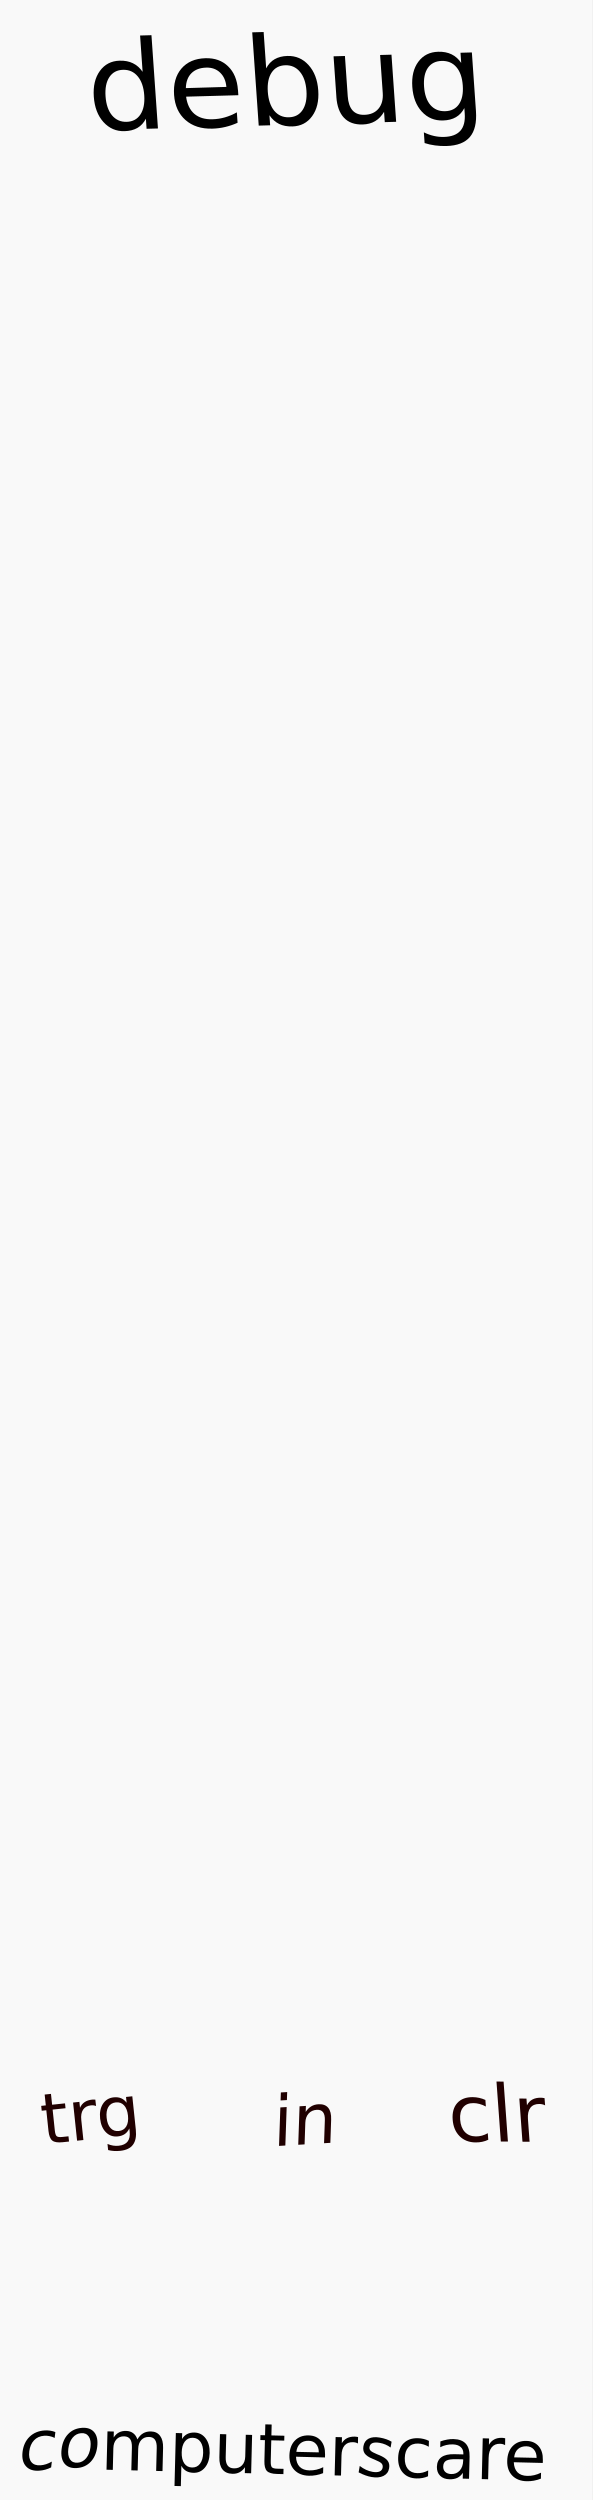
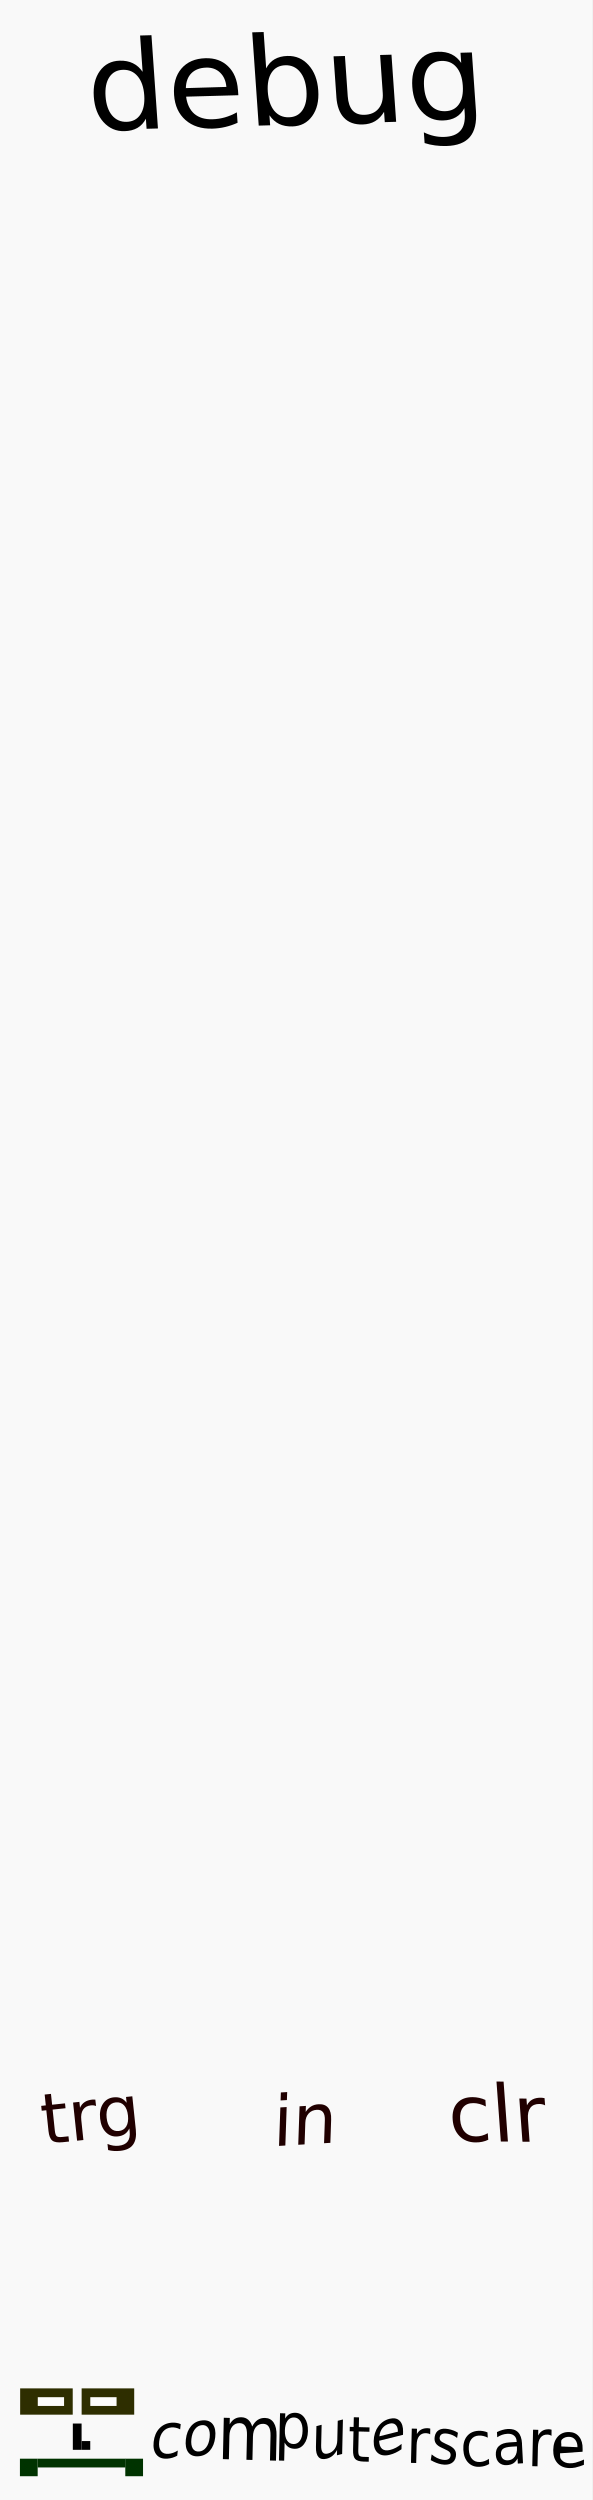
<svg xmlns="http://www.w3.org/2000/svg" width="90" height="380" viewBox="0 0 23.813 100.542" version="1.1" id="svg8" enable-background="new">
  <defs id="defs2">
    </defs>
  <g id="layer1" transform="translate(0,-196.4583)" style="display:none">
    <path style="opacity:1;vector-effect:none;fill:#f0f0f0;fill-opacity:1;fill-rule:evenodd;stroke:none;stroke-width:0.486;stroke-linecap:butt;stroke-linejoin:round;stroke-miterlimit:4;stroke-dasharray:none;stroke-dashoffset:0;stroke-opacity:1;paint-order:normal" d="M 0,196.458 H 23.812 V 297 H 0 Z" id="rect817" />
    <text xml:space="preserve" style="font-style:normal;font-weight:normal;font-size:10.583px;line-height:1.25;font-family:sans-serif;letter-spacing:0px;word-spacing:0px;fill:#000000;fill-opacity:1;stroke:none;stroke-width:0.265" x="8.215" y="295.577" id="text1490" transform="rotate(1.446883)">
      <tspan id="tspan1488" x="8.215" y="295.577" style="font-style:normal;font-variant:normal;font-weight:normal;font-stretch:normal;font-size:2.822px;font-family:sans-serif;-inkscape-font-specification:'sans-serif, Normal';font-variant-ligatures:normal;font-variant-caps:normal;font-variant-numeric:normal;font-feature-settings:normal;text-align:start;writing-mode:lr-tb;text-anchor:start;stroke-width:0.265">computerscare</tspan>
    </text>
    <text transform="rotate(-5.998983)" id="text1494" y="288.031" x="-28.71" style="font-style:normal;font-weight:normal;font-size:10.583px;line-height:1.25;font-family:sans-serif;letter-spacing:0px;word-spacing:0px;fill:#000000;fill-opacity:1;stroke:none;stroke-width:0.265" xml:space="preserve">
      <tspan style="font-style:normal;font-variant:normal;font-weight:normal;font-stretch:normal;font-size:2.822px;font-family:sans-serif;-inkscape-font-specification:'sans-serif, Normal';font-variant-ligatures:normal;font-variant-caps:normal;font-variant-numeric:normal;font-feature-settings:normal;text-align:start;writing-mode:lr-tb;text-anchor:start;stroke-width:0.265" y="288.031" x="-28.71" id="tspan1492">trg</tspan>
    </text>
    <text xml:space="preserve" style="font-style:normal;font-weight:normal;font-size:10.583px;line-height:1.25;font-family:sans-serif;letter-spacing:0px;word-spacing:0px;fill:#000000;fill-opacity:1;stroke:none;stroke-width:0.265" x="20.712" y="288.872" id="text1498" transform="rotate(1.971473)">
      <tspan id="tspan1496" x="20.712" y="288.872" style="font-style:normal;font-variant:normal;font-weight:normal;font-stretch:normal;font-size:2.822px;font-family:sans-serif;-inkscape-font-specification:'sans-serif, Normal';font-variant-ligatures:normal;font-variant-caps:normal;font-variant-numeric:normal;font-feature-settings:normal;text-align:start;writing-mode:lr-tb;text-anchor:start;stroke-width:0.265">in</tspan>
    </text>
    <text transform="rotate(0.4974611)" id="text1521" y="289.162" x="20.315" style="font-style:normal;font-weight:normal;font-size:10.583px;line-height:1.25;font-family:sans-serif;letter-spacing:0px;word-spacing:0px;fill:#000000;fill-opacity:1;stroke:none;stroke-width:0.265" xml:space="preserve">
      <tspan style="font-style:normal;font-variant:normal;font-weight:normal;font-stretch:normal;font-size:3.175px;font-family:sans-serif;-inkscape-font-specification:'sans-serif, Normal';font-variant-ligatures:normal;font-variant-caps:normal;font-variant-numeric:normal;font-feature-settings:normal;text-align:start;writing-mode:lr-tb;text-anchor:start;stroke-width:0.265" y="289.162" x="20.315" id="tspan1519">clr</tspan>
    </text>
    <text transform="matrix(1.013934,-0.02825079,0.06854811,0.9843481,0,0)" id="text1645" y="204.612" x="-10.296" style="font-style:normal;font-weight:normal;font-size:10.747px;line-height:1.25;font-family:sans-serif;letter-spacing:0px;word-spacing:0px;fill:#000000;fill-opacity:1;stroke:none;stroke-width:0.269" xml:space="preserve">
      <tspan style="font-style:normal;font-variant:normal;font-weight:normal;font-stretch:normal;font-size:5.015px;font-family:sans-serif;-inkscape-font-specification:'sans-serif, Normal';font-variant-ligatures:normal;font-variant-caps:normal;font-variant-numeric:normal;font-feature-settings:normal;text-align:start;writing-mode:lr-tb;text-anchor:start;stroke-width:0.269" y="204.612" x="-10.296" id="tspan1643">debug</tspan>
    </text>
  </g>
  <g id="layer3" />
  <g style="display:inline" transform="translate(0,-196.4583)" id="g1669">
    <path id="path1647" d="M 0,196.458 H 23.812 V 297 H 0 Z" style="opacity:1;vector-effect:none;fill:#f9f9f9;fill-opacity:1;fill-rule:evenodd;stroke:none;stroke-width:0.486;stroke-linecap:butt;stroke-linejoin:round;stroke-miterlimit:4;stroke-dasharray:none;stroke-dashoffset:0;stroke-opacity:1;paint-order:normal" />
-     <g aria-label="computerscare" transform="rotate(1.446883)" style="font-style:normal;font-weight:normal;font-size:10.583px;line-height:1.25;font-family:sans-serif;letter-spacing:0px;word-spacing:0px;fill:#000000;fill-opacity:1;stroke:none;stroke-width:0.265" id="text1651">
+     <g aria-label="computerscare" transform="matrix(0.8241748,0.02257152,-0.02081721,0.893629,5.432353,30.89845)" style="font-style:normal;font-weight:normal;font-size:10.583px;line-height:1.25;font-family:sans-serif;letter-spacing:0px;word-spacing:0px;fill:#000000;fill-opacity:1;stroke:none;stroke-width:0.265" id="text1651">
      <path d="m 9.656,294.118 -0.022,0.237 q -0.103,-0.049 -0.21,-0.067 -0.106,-0.02 -0.217,-0.009 -0.249,0.024 -0.401,0.194 -0.152,0.169 -0.179,0.451 -0.027,0.283 0.096,0.427 0.123,0.143 0.372,0.119 0.111,-0.011 0.222,-0.05 0.113,-0.041 0.227,-0.11 l -0.022,0.234 q -0.112,0.06 -0.23,0.096 -0.116,0.036 -0.246,0.048 -0.352,0.034 -0.538,-0.166 -0.186,-0.199 -0.151,-0.572 0.036,-0.378 0.265,-0.614 0.23,-0.236 0.595,-0.271 0.118,-0.011 0.228,0.003 0.11,0.013 0.211,0.051 z" style="font-style:normal;font-variant:normal;font-weight:normal;font-stretch:normal;font-size:2.822px;font-family:sans-serif;-inkscape-font-specification:'sans-serif, Normal';font-variant-ligatures:normal;font-variant-caps:normal;font-variant-numeric:normal;font-feature-settings:normal;text-align:start;writing-mode:lr-tb;text-anchor:start;stroke-width:0.265" id="path1701" />
      <path d="m 10.696,294.137 q -0.206,0.02 -0.341,0.191 -0.135,0.17 -0.161,0.447 -0.026,0.277 0.077,0.426 0.105,0.147 0.312,0.127 0.204,-0.019 0.339,-0.191 0.135,-0.171 0.161,-0.447 0.026,-0.274 -0.078,-0.423 -0.104,-0.15 -0.309,-0.13 z m 0.02,-0.215 q 0.334,-0.032 0.504,0.165 0.17,0.197 0.134,0.577 -0.036,0.379 -0.247,0.614 -0.211,0.233 -0.545,0.265 -0.335,0.032 -0.505,-0.165 -0.169,-0.198 -0.133,-0.577 0.036,-0.38 0.246,-0.613 0.211,-0.233 0.546,-0.265 z" style="font-style:normal;font-variant:normal;font-weight:normal;font-stretch:normal;font-size:2.822px;font-family:sans-serif;-inkscape-font-specification:'sans-serif, Normal';font-variant-ligatures:normal;font-variant-caps:normal;font-variant-numeric:normal;font-feature-settings:normal;text-align:start;writing-mode:lr-tb;text-anchor:start;stroke-width:0.265" id="path1703" />
-       <path d="m 12.962,294.33 q 0.095,-0.171 0.227,-0.252 0.132,-0.081 0.311,-0.081 0.241,0 0.372,0.17 0.131,0.168 0.131,0.48 v 0.932 h -0.255 v -0.923 q 0,-0.222 -0.079,-0.329 -0.079,-0.107 -0.24,-0.107 -0.197,0 -0.311,0.131 -0.114,0.131 -0.114,0.357 v 0.872 h -0.255 v -0.923 q 0,-0.223 -0.079,-0.329 -0.079,-0.107 -0.243,-0.107 -0.194,0 -0.309,0.132 -0.114,0.131 -0.114,0.356 v 0.872 H 11.751 v -1.543 h 0.255 v 0.24 q 0.087,-0.142 0.208,-0.209 0.121,-0.068 0.288,-0.068 0.168,0 0.285,0.085 0.119,0.085 0.175,0.248 z" style="font-style:normal;font-variant:normal;font-weight:normal;font-stretch:normal;font-size:2.822px;font-family:sans-serif;-inkscape-font-specification:'sans-serif, Normal';font-variant-ligatures:normal;font-variant-caps:normal;font-variant-numeric:normal;font-feature-settings:normal;text-align:start;writing-mode:lr-tb;text-anchor:start;stroke-width:0.265" id="path1705" />
-       <path d="m 14.756,295.346 v 0.819 h -0.255 v -2.13 h 0.255 v 0.234 q 0.08,-0.138 0.201,-0.204 0.123,-0.068 0.292,-0.068 0.281,0 0.456,0.223 0.176,0.223 0.176,0.587 0,0.364 -0.176,0.587 -0.175,0.223 -0.456,0.223 -0.169,0 -0.292,-0.066 -0.121,-0.068 -0.201,-0.205 z m 0.863,-0.539 q 0,-0.28 -0.116,-0.438 -0.114,-0.16 -0.316,-0.16 -0.201,0 -0.317,0.16 -0.114,0.158 -0.114,0.438 0,0.28 0.114,0.44 0.116,0.158 0.317,0.158 0.201,0 0.316,-0.158 0.116,-0.16 0.116,-0.44 z" style="font-style:normal;font-variant:normal;font-weight:normal;font-stretch:normal;font-size:2.822px;font-family:sans-serif;-inkscape-font-specification:'sans-serif, Normal';font-variant-ligatures:normal;font-variant-caps:normal;font-variant-numeric:normal;font-feature-settings:normal;text-align:start;writing-mode:lr-tb;text-anchor:start;stroke-width:0.265" id="path1707" />
-       <path d="m 16.276,294.968 v -0.934 h 0.254 v 0.925 q 0,0.219 0.085,0.329 0.085,0.109 0.256,0.109 0.205,0 0.324,-0.131 0.12,-0.131 0.12,-0.357 v -0.875 h 0.254 v 1.543 h -0.254 v -0.237 q -0.092,0.141 -0.215,0.209 -0.121,0.068 -0.282,0.068 -0.266,0 -0.404,-0.165 -0.138,-0.165 -0.138,-0.484 z" style="font-style:normal;font-variant:normal;font-weight:normal;font-stretch:normal;font-size:2.822px;font-family:sans-serif;-inkscape-font-specification:'sans-serif, Normal';font-variant-ligatures:normal;font-variant-caps:normal;font-variant-numeric:normal;font-feature-settings:normal;text-align:start;writing-mode:lr-tb;text-anchor:start;stroke-width:0.265" id="path1709" />
+       <path d="m 13.144,294.139 q 0.109,-0.206 0.261,-0.304 0.152,-0.098 0.358,-0.098 0.277,3.4e-4 0.428,0.205 0.151,0.203 0.151,0.579 l 0.001,1.124 -0.293,-3.3e-4 -0.001,-1.114 q -3.15e-4,-0.268 -0.091,-0.397 -0.09,-0.13 -0.276,-0.13 -0.227,-2.7e-4 -0.358,0.157 -0.131,0.158 -0.131,0.43 l 0.001,1.052 -0.293,-3.4e-4 -0.001,-1.114 q -3.17e-4,-0.269 -0.091,-0.397 -0.09,-0.13 -0.279,-0.13 -0.223,-2.8e-4 -0.355,0.159 -0.131,0.158 -0.131,0.429 l 0.001,1.052 -0.293,-3.3e-4 -0.002,-1.862 0.293,3.4e-4 3.42e-4,0.289 q 0.1,-0.171 0.239,-0.252 0.139,-0.081 0.331,-0.081 0.193,2.3e-4 0.328,0.103 0.136,0.103 0.202,0.299 z" style="font-style:normal;font-variant:normal;font-weight:normal;font-stretch:normal;font-size:2.822px;font-family:sans-serif;-inkscape-font-specification:'sans-serif, Normal';font-variant-ligatures:normal;font-variant-caps:normal;font-variant-numeric:normal;font-feature-settings:normal;text-align:start;writing-mode:lr-tb;text-anchor:start;stroke-width:0.312" id="path1705" />
+       <path d="m 14.743,294.817 v 0.819 h -0.255 v -2.13 h 0.255 v 0.234 q 0.08,-0.138 0.201,-0.204 0.123,-0.068 0.292,-0.068 0.281,0 0.456,0.223 0.176,0.223 0.176,0.587 0,0.364 -0.176,0.587 -0.175,0.223 -0.456,0.223 -0.169,0 -0.292,-0.066 -0.121,-0.068 -0.201,-0.205 z m 0.863,-0.539 q 0,-0.28 -0.116,-0.438 -0.114,-0.16 -0.316,-0.16 -0.201,0 -0.317,0.16 -0.114,0.158 -0.114,0.438 0,0.28 0.114,0.44 0.116,0.158 0.317,0.158 0.201,0 0.316,-0.158 0.116,-0.16 0.116,-0.44 z" style="font-style:normal;font-variant:normal;font-weight:normal;font-stretch:normal;font-size:2.822px;font-family:sans-serif;-inkscape-font-specification:'sans-serif, Normal';font-variant-ligatures:normal;font-variant-caps:normal;font-variant-numeric:normal;font-feature-settings:normal;text-align:start;writing-mode:lr-tb;text-anchor:start;stroke-width:0.265" id="path1707" />
+       <path d="m 16.277,294.98 -1.52e-4,-0.94 0.252,-0.065 1.5e-4,0.931 q 3.6e-5,0.221 0.085,0.31 0.085,0.088 0.255,0.044 0.204,-0.052 0.322,-0.214 0.119,-0.162 0.119,-0.39 l -1.43e-4,-0.881 0.252,-0.065 2.51e-4,1.553 -0.252,0.065 -3.9e-5,-0.239 q -0.092,0.165 -0.214,0.265 -0.12,0.099 -0.281,0.14 -0.264,0.068 -0.401,-0.064 -0.137,-0.131 -0.137,-0.452 z" style="font-style:normal;font-variant:normal;font-weight:normal;font-stretch:normal;font-size:2.822px;font-family:sans-serif;-inkscape-font-specification:'sans-serif, Normal';font-variant-ligatures:normal;font-variant-caps:normal;font-variant-numeric:normal;font-feature-settings:normal;text-align:start;writing-mode:lr-tb;text-anchor:start;stroke-width:0.265" id="path1709" />
      <path d="m 18.345,293.596 v 0.438 h 0.522 v 0.197 h -0.522 v 0.838 q 0,0.189 0.051,0.243 0.052,0.054 0.211,0.054 h 0.26 v 0.212 H 18.607 q -0.294,0 -0.405,-0.109 -0.112,-0.11 -0.112,-0.4 V 294.231 H 17.904 v -0.197 h 0.186 v -0.438 z" style="font-style:normal;font-variant:normal;font-weight:normal;font-stretch:normal;font-size:2.822px;font-family:sans-serif;-inkscape-font-specification:'sans-serif, Normal';font-variant-ligatures:normal;font-variant-caps:normal;font-variant-numeric:normal;font-feature-settings:normal;text-align:start;writing-mode:lr-tb;text-anchor:start;stroke-width:0.265" id="path1711" />
-       <path d="m 20.522,294.742 v 0.124 h -1.166 q 0.017,0.262 0.157,0.4 0.142,0.136 0.394,0.136 0.146,0 0.282,-0.036 0.138,-0.036 0.273,-0.107 v 0.24 q -0.136,0.058 -0.28,0.088 -0.143,0.03 -0.291,0.03 -0.369,0 -0.586,-0.215 -0.215,-0.215 -0.215,-0.582 0,-0.379 0.204,-0.601 0.205,-0.223 0.553,-0.223 0.311,0 0.492,0.201 0.182,0.2 0.182,0.544 z m -0.254,-0.074 q -0.003,-0.208 -0.117,-0.332 -0.113,-0.124 -0.3,-0.124 -0.212,0 -0.34,0.12 -0.127,0.12 -0.146,0.338 z" style="font-style:normal;font-variant:normal;font-weight:normal;font-stretch:normal;font-size:2.822px;font-family:sans-serif;-inkscape-font-specification:'sans-serif, Normal';font-variant-ligatures:normal;font-variant-caps:normal;font-variant-numeric:normal;font-feature-settings:normal;text-align:start;writing-mode:lr-tb;text-anchor:start;stroke-width:0.265" id="path1713" />
+       <path d="m 20.508,294.201 2.1e-5,0.125 -1.158,0.297 q 0.016,0.259 0.156,0.362 0.141,0.101 0.392,0.037 0.145,-0.038 0.281,-0.108 0.137,-0.071 0.271,-0.178 l 4e-5,0.241 q -0.136,0.093 -0.278,0.16 -0.142,0.067 -0.289,0.104 -0.367,0.094 -0.582,-0.067 -0.214,-0.162 -0.214,-0.531 -6.1e-5,-0.381 0.203,-0.657 0.204,-0.277 0.549,-0.365 0.309,-0.079 0.489,0.077 0.181,0.155 0.181,0.502 z m -0.252,-0.01 q -0.003,-0.209 -0.116,-0.304 -0.112,-0.096 -0.299,-0.048 -0.211,0.054 -0.338,0.207 -0.126,0.153 -0.145,0.377 z" style="font-style:normal;font-variant:normal;font-weight:normal;font-stretch:normal;font-size:2.822px;font-family:sans-serif;-inkscape-font-specification:'sans-serif, Normal';font-variant-ligatures:normal;font-variant-caps:normal;font-variant-numeric:normal;font-feature-settings:normal;text-align:start;writing-mode:lr-tb;text-anchor:start;stroke-width:0.265" id="path1713" />
      <path d="m 21.833,294.271 q -0.043,-0.025 -0.094,-0.036 -0.05,-0.012 -0.11,-0.012 -0.215,0 -0.331,0.141 -0.114,0.139 -0.114,0.401 v 0.813 h -0.255 v -1.543 h 0.255 v 0.24 q 0.08,-0.141 0.208,-0.208 0.128,-0.069 0.311,-0.069 0.026,0 0.058,0.004 0.032,0.003 0.07,0.01 z" style="font-style:normal;font-variant:normal;font-weight:normal;font-stretch:normal;font-size:2.822px;font-family:sans-serif;-inkscape-font-specification:'sans-serif, Normal';font-variant-ligatures:normal;font-variant-caps:normal;font-variant-numeric:normal;font-feature-settings:normal;text-align:start;writing-mode:lr-tb;text-anchor:start;stroke-width:0.265" id="path1715" />
      <path d="m 23.185,294.163 -0.035,0.237 q -0.098,-0.07 -0.209,-0.114 -0.111,-0.044 -0.233,-0.062 -0.187,-0.028 -0.289,0.016 -0.101,0.044 -0.118,0.158 -0.013,0.087 0.047,0.148 0.06,0.059 0.255,0.134 l 0.083,0.032 q 0.259,0.097 0.355,0.218 0.098,0.12 0.07,0.307 -0.031,0.213 -0.219,0.312 -0.186,0.099 -0.48,0.056 -0.123,-0.018 -0.253,-0.062 -0.129,-0.043 -0.269,-0.112 l 0.038,-0.259 q 0.128,0.093 0.258,0.149 0.13,0.055 0.262,0.075 0.177,0.026 0.281,-0.02 0.104,-0.047 0.121,-0.158 0.015,-0.102 -0.046,-0.167 -0.06,-0.065 -0.286,-0.149 l -0.084,-0.033 q -0.226,-0.083 -0.315,-0.199 -0.089,-0.117 -0.063,-0.295 0.032,-0.215 0.202,-0.31 0.17,-0.095 0.451,-0.053 0.139,0.02 0.259,0.059 0.12,0.038 0.217,0.095 z" style="font-style:normal;font-variant:normal;font-weight:normal;font-stretch:normal;font-size:2.822px;font-family:sans-serif;-inkscape-font-specification:'sans-serif, Normal';font-variant-ligatures:normal;font-variant-caps:normal;font-variant-numeric:normal;font-feature-settings:normal;text-align:start;writing-mode:lr-tb;text-anchor:start;stroke-width:0.265" id="path1717" />
-       <path d="m 24.684,294.093 v 0.237 q -0.107,-0.059 -0.216,-0.088 -0.107,-0.03 -0.218,-0.03 -0.247,0 -0.383,0.157 -0.136,0.156 -0.136,0.438 0,0.282 0.136,0.44 0.136,0.156 0.383,0.156 0.11,0 0.218,-0.029 0.109,-0.03 0.216,-0.09 v 0.234 q -0.106,0.05 -0.22,0.074 -0.113,0.025 -0.241,0.025 -0.349,0 -0.554,-0.219 -0.205,-0.219 -0.205,-0.591 0,-0.378 0.207,-0.594 0.208,-0.216 0.569,-0.216 0.117,0 0.229,0.025 0.112,0.023 0.216,0.072 z" style="font-style:normal;font-variant:normal;font-weight:normal;font-stretch:normal;font-size:2.822px;font-family:sans-serif;-inkscape-font-specification:'sans-serif, Normal';font-variant-ligatures:normal;font-variant-caps:normal;font-variant-numeric:normal;font-feature-settings:normal;text-align:start;writing-mode:lr-tb;text-anchor:start;stroke-width:0.265" id="path1719" />
-       <path d="m 25.829,294.801 q -0.307,0 -0.426,0.07 -0.119,0.07 -0.119,0.24 0,0.135 0.088,0.215 0.09,0.079 0.243,0.079 0.211,0 0.338,-0.149 0.128,-0.15 0.128,-0.398 v -0.057 z m 0.506,-0.105 v 0.881 h -0.254 v -0.234 q -0.087,0.141 -0.216,0.208 -0.13,0.066 -0.317,0.066 -0.237,0 -0.378,-0.132 -0.139,-0.134 -0.139,-0.357 0,-0.26 0.174,-0.393 0.175,-0.132 0.521,-0.132 h 0.356 v -0.025 q 0,-0.175 -0.116,-0.27 -0.114,-0.097 -0.322,-0.097 -0.132,0 -0.258,0.032 -0.125,0.032 -0.241,0.095 v -0.234 q 0.139,-0.054 0.27,-0.08 0.131,-0.028 0.255,-0.028 0.335,0 0.5,0.174 0.165,0.174 0.165,0.526 z" style="font-style:normal;font-variant:normal;font-weight:normal;font-stretch:normal;font-size:2.822px;font-family:sans-serif;-inkscape-font-specification:'sans-serif, Normal';font-variant-ligatures:normal;font-variant-caps:normal;font-variant-numeric:normal;font-feature-settings:normal;text-align:start;writing-mode:lr-tb;text-anchor:start;stroke-width:0.265" id="path1721" />
+       <path d="m 24.625,294.113 0.02,0.236 q -0.112,-0.05 -0.223,-0.07 -0.11,-0.021 -0.219,-0.012 -0.246,0.02 -0.369,0.188 -0.123,0.166 -0.1,0.448 0.023,0.282 0.172,0.427 0.149,0.144 0.395,0.124 0.11,-0.009 0.215,-0.047 0.106,-0.039 0.208,-0.107 l 0.019,0.233 q -0.102,0.058 -0.214,0.092 -0.111,0.034 -0.238,0.045 -0.347,0.029 -0.57,-0.173 -0.223,-0.201 -0.253,-0.572 -0.031,-0.376 0.157,-0.609 0.19,-0.233 0.549,-0.263 0.117,-0.01 0.23,0.006 0.113,0.014 0.222,0.054 z" style="font-style:normal;font-variant:normal;font-weight:normal;font-stretch:normal;font-size:2.822px;font-family:sans-serif;-inkscape-font-specification:'sans-serif, Normal';font-variant-ligatures:normal;font-variant-caps:normal;font-variant-numeric:normal;font-feature-settings:normal;text-align:start;writing-mode:lr-tb;text-anchor:start;stroke-width:0.265" id="path1719" />
+       <path d="m 25.825,294.725 q -0.306,0.025 -0.419,0.105 -0.112,0.08 -0.098,0.249 0.011,0.135 0.106,0.207 0.096,0.071 0.248,0.058 0.21,-0.017 0.324,-0.176 0.115,-0.16 0.095,-0.407 l -0.005,-0.056 z m 0.495,-0.146 0.073,0.878 -0.253,0.021 -0.019,-0.233 q -0.075,0.147 -0.198,0.225 -0.124,0.077 -0.31,0.092 -0.236,0.02 -0.387,-0.101 -0.15,-0.122 -0.168,-0.344 -0.022,-0.26 0.141,-0.406 0.163,-0.146 0.508,-0.175 l 0.354,-0.029 -0.002,-0.025 q -0.014,-0.174 -0.138,-0.26 -0.122,-0.087 -0.329,-0.07 -0.132,0.011 -0.254,0.053 -0.122,0.042 -0.232,0.115 l -0.019,-0.233 q 0.134,-0.065 0.263,-0.102 0.128,-0.038 0.252,-0.049 0.334,-0.028 0.513,0.132 0.179,0.159 0.208,0.511 z" style="font-style:normal;font-variant:normal;font-weight:normal;font-stretch:normal;font-size:2.822px;font-family:sans-serif;-inkscape-font-specification:'sans-serif, Normal';font-variant-ligatures:normal;font-variant-caps:normal;font-variant-numeric:normal;font-feature-settings:normal;text-align:start;writing-mode:lr-tb;text-anchor:start;stroke-width:0.265" id="path1721" />
      <path d="m 27.751,294.189 q -0.043,-0.026 -0.094,-0.038 -0.05,-0.013 -0.11,-0.013 -0.215,-3.4e-4 -0.331,0.149 -0.114,0.148 -0.114,0.426 l 0.001,0.864 -0.255,-4.1e-4 -0.003,-1.641 0.255,4.1e-4 3.83e-4,0.255 q 0.08,-0.149 0.208,-0.221 0.128,-0.073 0.311,-0.073 0.026,4e-5 0.058,0.004 0.032,0.003 0.07,0.011 z" style="font-style:normal;font-variant:normal;font-weight:normal;font-stretch:normal;font-size:2.822px;font-family:sans-serif;-inkscape-font-specification:'sans-serif, Normal';font-variant-ligatures:normal;font-variant-caps:normal;font-variant-numeric:normal;font-feature-settings:normal;text-align:start;writing-mode:lr-tb;text-anchor:start;stroke-width:0.273" id="path1723" />
-       <path d="m 29.284,294.742 v 0.124 h -1.166 q 0.017,0.262 0.157,0.4 0.142,0.136 0.394,0.136 0.146,0 0.282,-0.036 0.138,-0.036 0.273,-0.107 v 0.24 q -0.136,0.058 -0.28,0.088 -0.143,0.03 -0.291,0.03 -0.369,0 -0.586,-0.215 -0.215,-0.215 -0.215,-0.582 0,-0.379 0.204,-0.601 0.205,-0.223 0.553,-0.223 0.311,0 0.492,0.201 0.182,0.2 0.182,0.544 z m -0.254,-0.074 q -0.003,-0.208 -0.117,-0.332 -0.113,-0.124 -0.3,-0.124 -0.212,0 -0.34,0.12 -0.127,0.12 -0.146,0.338 z" style="font-style:normal;font-variant:normal;font-weight:normal;font-stretch:normal;font-size:2.822px;font-family:sans-serif;-inkscape-font-specification:'sans-serif, Normal';font-variant-ligatures:normal;font-variant-caps:normal;font-variant-numeric:normal;font-feature-settings:normal;text-align:start;writing-mode:lr-tb;text-anchor:start;stroke-width:0.265" id="path1725" />
+       <path d="m 29.284,294.742 v 0.124 l -1.097,0.098 c 0.011,0.175 -0.005,0.21 0.088,0.302 0.095,0.091 0.226,0.136 0.394,0.136 0.097,0 0.192,-0.012 0.282,-0.036 0.092,-0.024 0.322,-0.105 0.412,-0.152 v 0.24 c -0.091,0.039 -0.324,0.113 -0.419,0.133 -0.096,0.02 -0.192,0.03 -0.291,0.03 -0.246,0 -0.441,-0.072 -0.586,-0.215 -0.143,-0.143 -0.215,-0.337 -0.215,-0.582 0,-0.253 0.068,-0.453 0.204,-0.601 0.137,-0.149 0.321,-0.223 0.553,-0.223 0.208,0 0.372,0.067 0.492,0.201 0.121,0.133 0.182,0.315 0.182,0.544 z m -0.254,-0.074 c -0.002,-0.139 -0.041,-0.249 -0.117,-0.332 -0.075,-0.083 -0.175,-0.124 -0.3,-0.124 -0.141,0 -0.255,0.04 -0.34,0.12 -0.085,0.08 -0.02,0.178 -0.033,0.323 z" style="font-style:normal;font-variant:normal;font-weight:normal;font-stretch:normal;font-size:2.822px;font-family:sans-serif;-inkscape-font-specification:'sans-serif, Normal';font-variant-ligatures:normal;font-variant-caps:normal;font-variant-numeric:normal;font-feature-settings:normal;text-align:start;writing-mode:lr-tb;text-anchor:start;stroke-width:0.265" id="path1725" />
    </g>
    <g aria-label="trg" transform="rotate(-5.998983,-64.42517,-5.232959)" style="font-style:normal;font-weight:normal;font-size:10.583px;line-height:1.25;font-family:sans-serif;letter-spacing:0px;word-spacing:0px;fill:#200000;fill-opacity:1;stroke:none;stroke-width:0.265" id="text1655">
      <path d="m -28.194,286.05 v 0.438 h 0.522 v 0.197 h -0.522 v 0.838 q 0,0.189 0.051,0.243 0.052,0.054 0.211,0.054 h 0.26 v 0.212 h -0.26 q -0.294,0 -0.405,-0.109 -0.112,-0.11 -0.112,-0.4 v -0.838 h -0.186 V 286.488 h 0.186 v -0.438 z" style="font-style:normal;font-variant:normal;font-weight:normal;font-stretch:normal;font-size:2.822px;font-family:sans-serif;-inkscape-font-specification:'sans-serif, Normal';font-variant-ligatures:normal;font-variant-caps:normal;font-variant-numeric:normal;font-feature-settings:normal;text-align:start;writing-mode:lr-tb;text-anchor:start;fill:#200000;fill-opacity:1;stroke-width:0.265" id="path1694" />
      <path d="m -26.442,286.725 q -0.043,-0.025 -0.094,-0.036 -0.05,-0.012 -0.11,-0.012 -0.215,0 -0.331,0.141 -0.114,0.139 -0.114,0.401 v 0.813 h -0.255 v -1.543 h 0.255 v 0.24 q 0.08,-0.141 0.208,-0.208 0.128,-0.069 0.311,-0.069 0.026,0 0.058,0.004 0.032,0.003 0.07,0.01 z" style="font-style:normal;font-variant:normal;font-weight:normal;font-stretch:normal;font-size:2.822px;font-family:sans-serif;-inkscape-font-specification:'sans-serif, Normal';font-variant-ligatures:normal;font-variant-caps:normal;font-variant-numeric:normal;font-feature-settings:normal;text-align:start;writing-mode:lr-tb;text-anchor:start;fill:#200000;fill-opacity:1;stroke-width:0.265" id="path1696" />
      <path d="m -25.205,287.242 q 0,-0.276 -0.114,-0.427 -0.113,-0.152 -0.318,-0.152 -0.204,0 -0.318,0.152 -0.113,0.152 -0.113,0.427 0,0.274 0.113,0.426 0.114,0.152 0.318,0.152 0.205,0 0.318,-0.152 0.114,-0.152 0.114,-0.426 z m 0.254,0.598 q 0,0.394 -0.175,0.586 -0.175,0.193 -0.536,0.193 -0.134,0 -0.252,-0.021 -0.119,-0.019 -0.23,-0.061 v -0.247 q 0.112,0.061 0.22,0.09 0.109,0.029 0.222,0.029 0.249,0 0.373,-0.131 0.124,-0.13 0.124,-0.393 v -0.125 q -0.079,0.136 -0.201,0.204 -0.123,0.068 -0.294,0.068 -0.284,0 -0.458,-0.216 -0.174,-0.216 -0.174,-0.573 0,-0.358 0.174,-0.575 0.174,-0.216 0.458,-0.216 0.171,0 0.294,0.068 0.123,0.068 0.201,0.204 V 286.488 h 0.254 z" style="font-style:normal;font-variant:normal;font-weight:normal;font-stretch:normal;font-size:2.822px;font-family:sans-serif;-inkscape-font-specification:'sans-serif, Normal';font-variant-ligatures:normal;font-variant-caps:normal;font-variant-numeric:normal;font-feature-settings:normal;text-align:start;writing-mode:lr-tb;text-anchor:start;fill:#200000;fill-opacity:1;stroke-width:0.265" id="path1698" />
    </g>
    <g aria-label="in" transform="matrix(0.9994081,-0.06015529,-0.0344019,1.002663,0.1940925,-5.619224)" style="font-style:normal;font-weight:normal;font-size:10.583px;line-height:1.25;font-family:sans-serif;letter-spacing:0px;word-spacing:0px;fill:#200000;fill-opacity:1;stroke:none;stroke-width:0.265" id="text1659">
      <path d="m 20.978,287.329 h 0.254 v 1.543 H 20.978 Z m 0,-0.601 h 0.254 v 0.321 H 20.978 Z" style="font-style:normal;font-variant:normal;font-weight:normal;font-stretch:normal;font-size:2.822px;font-family:sans-serif;-inkscape-font-specification:'sans-serif, Normal';font-variant-ligatures:normal;font-variant-caps:normal;font-variant-numeric:normal;font-feature-settings:normal;text-align:start;writing-mode:lr-tb;text-anchor:start;fill:#200000;fill-opacity:1;stroke-width:0.265" id="path1689" />
      <path d="m 23.043,287.941 v 0.932 H 22.79 v -0.923 q 0,-0.219 -0.085,-0.328 -0.085,-0.109 -0.256,-0.109 -0.205,0 -0.324,0.131 -0.119,0.131 -0.119,0.357 v 0.872 h -0.255 v -1.543 h 0.255 v 0.24 q 0.091,-0.139 0.214,-0.208 0.124,-0.069 0.285,-0.069 0.266,0 0.402,0.165 0.136,0.164 0.136,0.484 z" style="font-style:normal;font-variant:normal;font-weight:normal;font-stretch:normal;font-size:2.822px;font-family:sans-serif;-inkscape-font-specification:'sans-serif, Normal';font-variant-ligatures:normal;font-variant-caps:normal;font-variant-numeric:normal;font-feature-settings:normal;text-align:start;writing-mode:lr-tb;text-anchor:start;fill:#200000;fill-opacity:1;stroke-width:0.265" id="path1691" />
    </g>
    <g aria-label="clr" transform="matrix(1.000666,0.00868223,0.07236619,0.9999623,-23.16148,-6.761784)" style="font-style:normal;font-weight:normal;font-size:10.583px;line-height:1.25;font-family:sans-serif;letter-spacing:0px;word-spacing:0px;fill:#200000;fill-opacity:1;stroke:none;stroke-width:0.265" id="text1663">
      <path d="m 21.863,287.492 v 0.267 q -0.121,-0.067 -0.243,-0.099 -0.121,-0.034 -0.245,-0.034 -0.278,0 -0.431,0.177 -0.153,0.175 -0.153,0.493 0,0.318 0.153,0.495 0.153,0.175 0.431,0.175 0.124,0 0.245,-0.033 0.122,-0.034 0.243,-0.101 v 0.264 q -0.119,0.056 -0.248,0.084 -0.127,0.028 -0.271,0.028 -0.392,0 -0.623,-0.246 -0.231,-0.246 -0.231,-0.665 0,-0.425 0.233,-0.668 0.234,-0.243 0.64,-0.243 0.132,0 0.257,0.028 0.126,0.026 0.243,0.081 z" style="font-style:normal;font-variant:normal;font-weight:normal;font-stretch:normal;font-size:3.175px;font-family:sans-serif;-inkscape-font-specification:'sans-serif, Normal';font-variant-ligatures:normal;font-variant-caps:normal;font-variant-numeric:normal;font-feature-settings:normal;text-align:start;writing-mode:lr-tb;text-anchor:start;fill:#200000;fill-opacity:1;stroke-width:0.265" id="path1682" />
      <path d="m 22.363,286.75 h 0.285 v 2.412 H 22.363 Z" style="font-style:normal;font-variant:normal;font-weight:normal;font-stretch:normal;font-size:3.175px;font-family:sans-serif;-inkscape-font-specification:'sans-serif, Normal';font-variant-ligatures:normal;font-variant-caps:normal;font-variant-numeric:normal;font-feature-settings:normal;text-align:start;writing-mode:lr-tb;text-anchor:start;fill:#200000;fill-opacity:1;stroke-width:0.265" id="path1684" />
      <path d="m 24.249,287.692 q -0.048,-0.028 -0.105,-0.04 -0.056,-0.014 -0.124,-0.014 -0.242,0 -0.372,0.158 -0.129,0.157 -0.129,0.451 v 0.915 h -0.287 v -1.736 h 0.287 v 0.27 q 0.09,-0.158 0.234,-0.234 0.144,-0.077 0.35,-0.077 0.029,0 0.065,0.005 0.036,0.003 0.079,0.011 z" style="font-style:normal;font-variant:normal;font-weight:normal;font-stretch:normal;font-size:3.175px;font-family:sans-serif;-inkscape-font-specification:'sans-serif, Normal';font-variant-ligatures:normal;font-variant-caps:normal;font-variant-numeric:normal;font-feature-settings:normal;text-align:start;writing-mode:lr-tb;text-anchor:start;fill:#200000;fill-opacity:1;stroke-width:0.265" id="path1686" />
    </g>
    <g aria-label="debug" transform="matrix(1.013934,-0.02825079,0.06854811,0.9843481,0,0)" style="font-style:normal;font-weight:normal;font-size:10.747px;line-height:1.25;font-family:sans-serif;letter-spacing:0px;word-spacing:0px;fill:#000000;fill-opacity:1;stroke:none;stroke-width:0.269" id="text1667">
      <path d="m -8.019,202.286 v -1.484 H -7.568 v 3.811 h -0.451 v -0.411 q -0.142,0.245 -0.36,0.365 -0.216,0.118 -0.519,0.118 -0.497,0 -0.811,-0.397 -0.311,-0.397 -0.311,-1.043 0,-0.647 0.311,-1.043 0.313,-0.397 0.811,-0.397 0.304,0 0.519,0.12 0.218,0.118 0.36,0.362 z m -1.535,0.958 q 0,0.497 0.203,0.781 0.206,0.282 0.563,0.282 0.358,0 0.563,-0.282 0.206,-0.284 0.206,-0.781 0,-0.497 -0.206,-0.779 -0.206,-0.284 -0.563,-0.284 -0.358,0 -0.563,0.284 -0.203,0.282 -0.203,0.779 z" style="font-style:normal;font-variant:normal;font-weight:normal;font-stretch:normal;font-size:5.015px;font-family:sans-serif;-inkscape-font-specification:'sans-serif, Normal';font-variant-ligatures:normal;font-variant-caps:normal;font-variant-numeric:normal;font-feature-settings:normal;text-align:start;writing-mode:lr-tb;text-anchor:start;stroke-width:0.269" id="path1671" />
      <path d="m -4.294,203.128 v 0.22 h -2.072 q 0.029,0.465 0.279,0.71 0.252,0.242 0.7,0.242 0.26,0 0.502,-0.064 0.245,-0.064 0.485,-0.191 v 0.426 q -0.242,0.103 -0.497,0.157 -0.255,0.054 -0.517,0.054 -0.656,0 -1.041,-0.382 -0.382,-0.382 -0.382,-1.033 0,-0.673 0.362,-1.068 0.365,-0.397 0.982,-0.397 0.553,0 0.874,0.358 0.323,0.355 0.323,0.967 z m -0.451,-0.132 q -0.005,-0.37 -0.208,-0.59 -0.201,-0.22 -0.534,-0.22 -0.377,0 -0.605,0.213 -0.225,0.213 -0.26,0.6 z" style="font-style:normal;font-variant:normal;font-weight:normal;font-stretch:normal;font-size:5.015px;font-family:sans-serif;-inkscape-font-specification:'sans-serif, Normal';font-variant-ligatures:normal;font-variant-caps:normal;font-variant-numeric:normal;font-feature-settings:normal;text-align:start;writing-mode:lr-tb;text-anchor:start;stroke-width:0.269" id="path1673" />
      <path d="m -1.585,203.243 q 0,-0.497 -0.206,-0.779 -0.203,-0.284 -0.561,-0.284 -0.358,0 -0.563,0.284 -0.203,0.282 -0.203,0.779 0,0.497 0.203,0.781 0.206,0.282 0.563,0.282 0.358,0 0.561,-0.282 0.206,-0.284 0.206,-0.781 z m -1.533,-0.958 q 0.142,-0.245 0.358,-0.362 0.218,-0.12 0.519,-0.12 0.5,0 0.811,0.397 0.313,0.397 0.313,1.043 0,0.647 -0.313,1.043 -0.311,0.397 -0.811,0.397 -0.301,0 -0.519,-0.118 -0.216,-0.12 -0.358,-0.365 v 0.411 h -0.453 v -3.811 h 0.453 z" style="font-style:normal;font-variant:normal;font-weight:normal;font-stretch:normal;font-size:5.015px;font-family:sans-serif;-inkscape-font-specification:'sans-serif, Normal';font-variant-ligatures:normal;font-variant-caps:normal;font-variant-numeric:normal;font-feature-settings:normal;text-align:start;writing-mode:lr-tb;text-anchor:start;stroke-width:0.269" id="path1675" />
      <path d="m -0.417,203.53 v -1.66 h 0.451 v 1.643 q 0,0.389 0.152,0.585 0.152,0.193 0.455,0.193 0.365,0 0.575,-0.233 0.213,-0.233 0.213,-0.634 v -1.555 h 0.451 v 2.743 H 1.429 v -0.421 q -0.164,0.25 -0.382,0.372 -0.216,0.12 -0.502,0.12 -0.473,0 -0.718,-0.294 -0.245,-0.294 -0.245,-0.86 z" style="font-style:normal;font-variant:normal;font-weight:normal;font-stretch:normal;font-size:5.015px;font-family:sans-serif;-inkscape-font-specification:'sans-serif, Normal';font-variant-ligatures:normal;font-variant-caps:normal;font-variant-numeric:normal;font-feature-settings:normal;text-align:start;writing-mode:lr-tb;text-anchor:start;stroke-width:0.269" id="path1677" />
      <path d="m 4.618,203.209 q 0,-0.49 -0.203,-0.759 -0.201,-0.269 -0.566,-0.269 -0.362,0 -0.566,0.269 -0.201,0.269 -0.201,0.759 0,0.487 0.201,0.757 0.203,0.269 0.566,0.269 0.365,0 0.566,-0.269 0.203,-0.269 0.203,-0.757 z m 0.451,1.063 q 0,0.7 -0.311,1.041 -0.311,0.343 -0.953,0.343 -0.238,0 -0.448,-0.037 -0.211,-0.034 -0.409,-0.108 v -0.438 q 0.198,0.108 0.392,0.159 0.193,0.051 0.394,0.051 0.443,0 0.664,-0.233 0.22,-0.23 0.22,-0.698 v -0.223 q -0.14,0.242 -0.358,0.362 -0.218,0.12 -0.522,0.12 -0.504,0 -0.813,-0.384 -0.309,-0.384 -0.309,-1.019 0,-0.637 0.309,-1.021 0.309,-0.384 0.813,-0.384 0.304,0 0.522,0.12 0.218,0.12 0.358,0.362 v -0.416 h 0.451 z" style="font-style:normal;font-variant:normal;font-weight:normal;font-stretch:normal;font-size:5.015px;font-family:sans-serif;-inkscape-font-specification:'sans-serif, Normal';font-variant-ligatures:normal;font-variant-caps:normal;font-variant-numeric:normal;font-feature-settings:normal;text-align:start;writing-mode:lr-tb;text-anchor:start;stroke-width:0.269" id="path1679" />
    </g>
+     <g id="g9547" transform="matrix(0.2645833,0,0,0.2645833,-2.361379,290.0453)">
+       <g style="display:inline" id="layer4" />
+       <path id="rect5872" d="m 11.987,9.323 h 7.992 v 3.996 h -7.992 z" style="opacity:1;fill:#2e2e00;fill-opacity:1;stroke:#000000;stroke-width:0;stroke-miterlimit:4;stroke-dasharray:none;stroke-opacity:1" />
+       <path id="rect5874" d="m 14.667,10.662 h 3.996 v 1.332 h -3.996 z" style="opacity:1;fill:#ffffff;fill-opacity:0.986;stroke:#000000;stroke-width:0;stroke-miterlimit:4;stroke-dasharray:none;stroke-opacity:1" />
+       <path id="rect5878" d="m -29.324,9.323 h 7.99 v 3.996 h -7.99 z" style="opacity:1;fill:#2e2e00;fill-opacity:1;stroke:#000000;stroke-width:0;stroke-miterlimit:4;stroke-dasharray:none;stroke-opacity:1" transform="scale(-1,1)" />
+       <path id="rect5880" d="m -26.644,10.662 h 3.995 v 1.332 h -3.995 z" style="opacity:1;fill:#ffffff;fill-opacity:0.986;stroke:#000000;stroke-width:0;stroke-miterlimit:4;stroke-dasharray:none;stroke-opacity:1" transform="scale(-1,1)" />
+       <path id="rect5882" d="m 19.995,14.667 h 1.332 v 3.996 h -1.332 z" style="opacity:1;fill:#000000;fill-opacity:1;stroke:#000000;stroke-width:0;stroke-miterlimit:4;stroke-dasharray:none;stroke-opacity:1" />
+       <path id="rect5884" d="m 21.327,17.331 h 1.316 v 1.332 h -1.316 z" style="opacity:1;fill:#000000;fill-opacity:1;stroke:#000000;stroke-width:0;stroke-miterlimit:4;stroke-dasharray:none;stroke-opacity:1" />
+       <path id="rect5886" d="m 11.955,20.011 h 2.696 v 2.664 h -2.696 z" style="opacity:1;fill:#003300;fill-opacity:1;stroke:#000000;stroke-width:0;stroke-miterlimit:4;stroke-dasharray:none;stroke-opacity:1" />
+       <path id="rect5888" d="m 27.97,20.011 h 2.696 v 2.664 h -2.696 z" style="opacity:1;fill:#003300;fill-opacity:1;stroke:#000000;stroke-width:0;stroke-miterlimit:4;stroke-dasharray:none;stroke-opacity:1" />
+       <path id="rect5890" d="m 14.651,20.011 h 13.352 v 1.332 H 14.651 Z" style="opacity:1;fill:#003300;fill-opacity:1;stroke:#000000;stroke-width:0;stroke-miterlimit:4;stroke-dasharray:none;stroke-opacity:1" />
+     </g>
  </g>
</svg>
